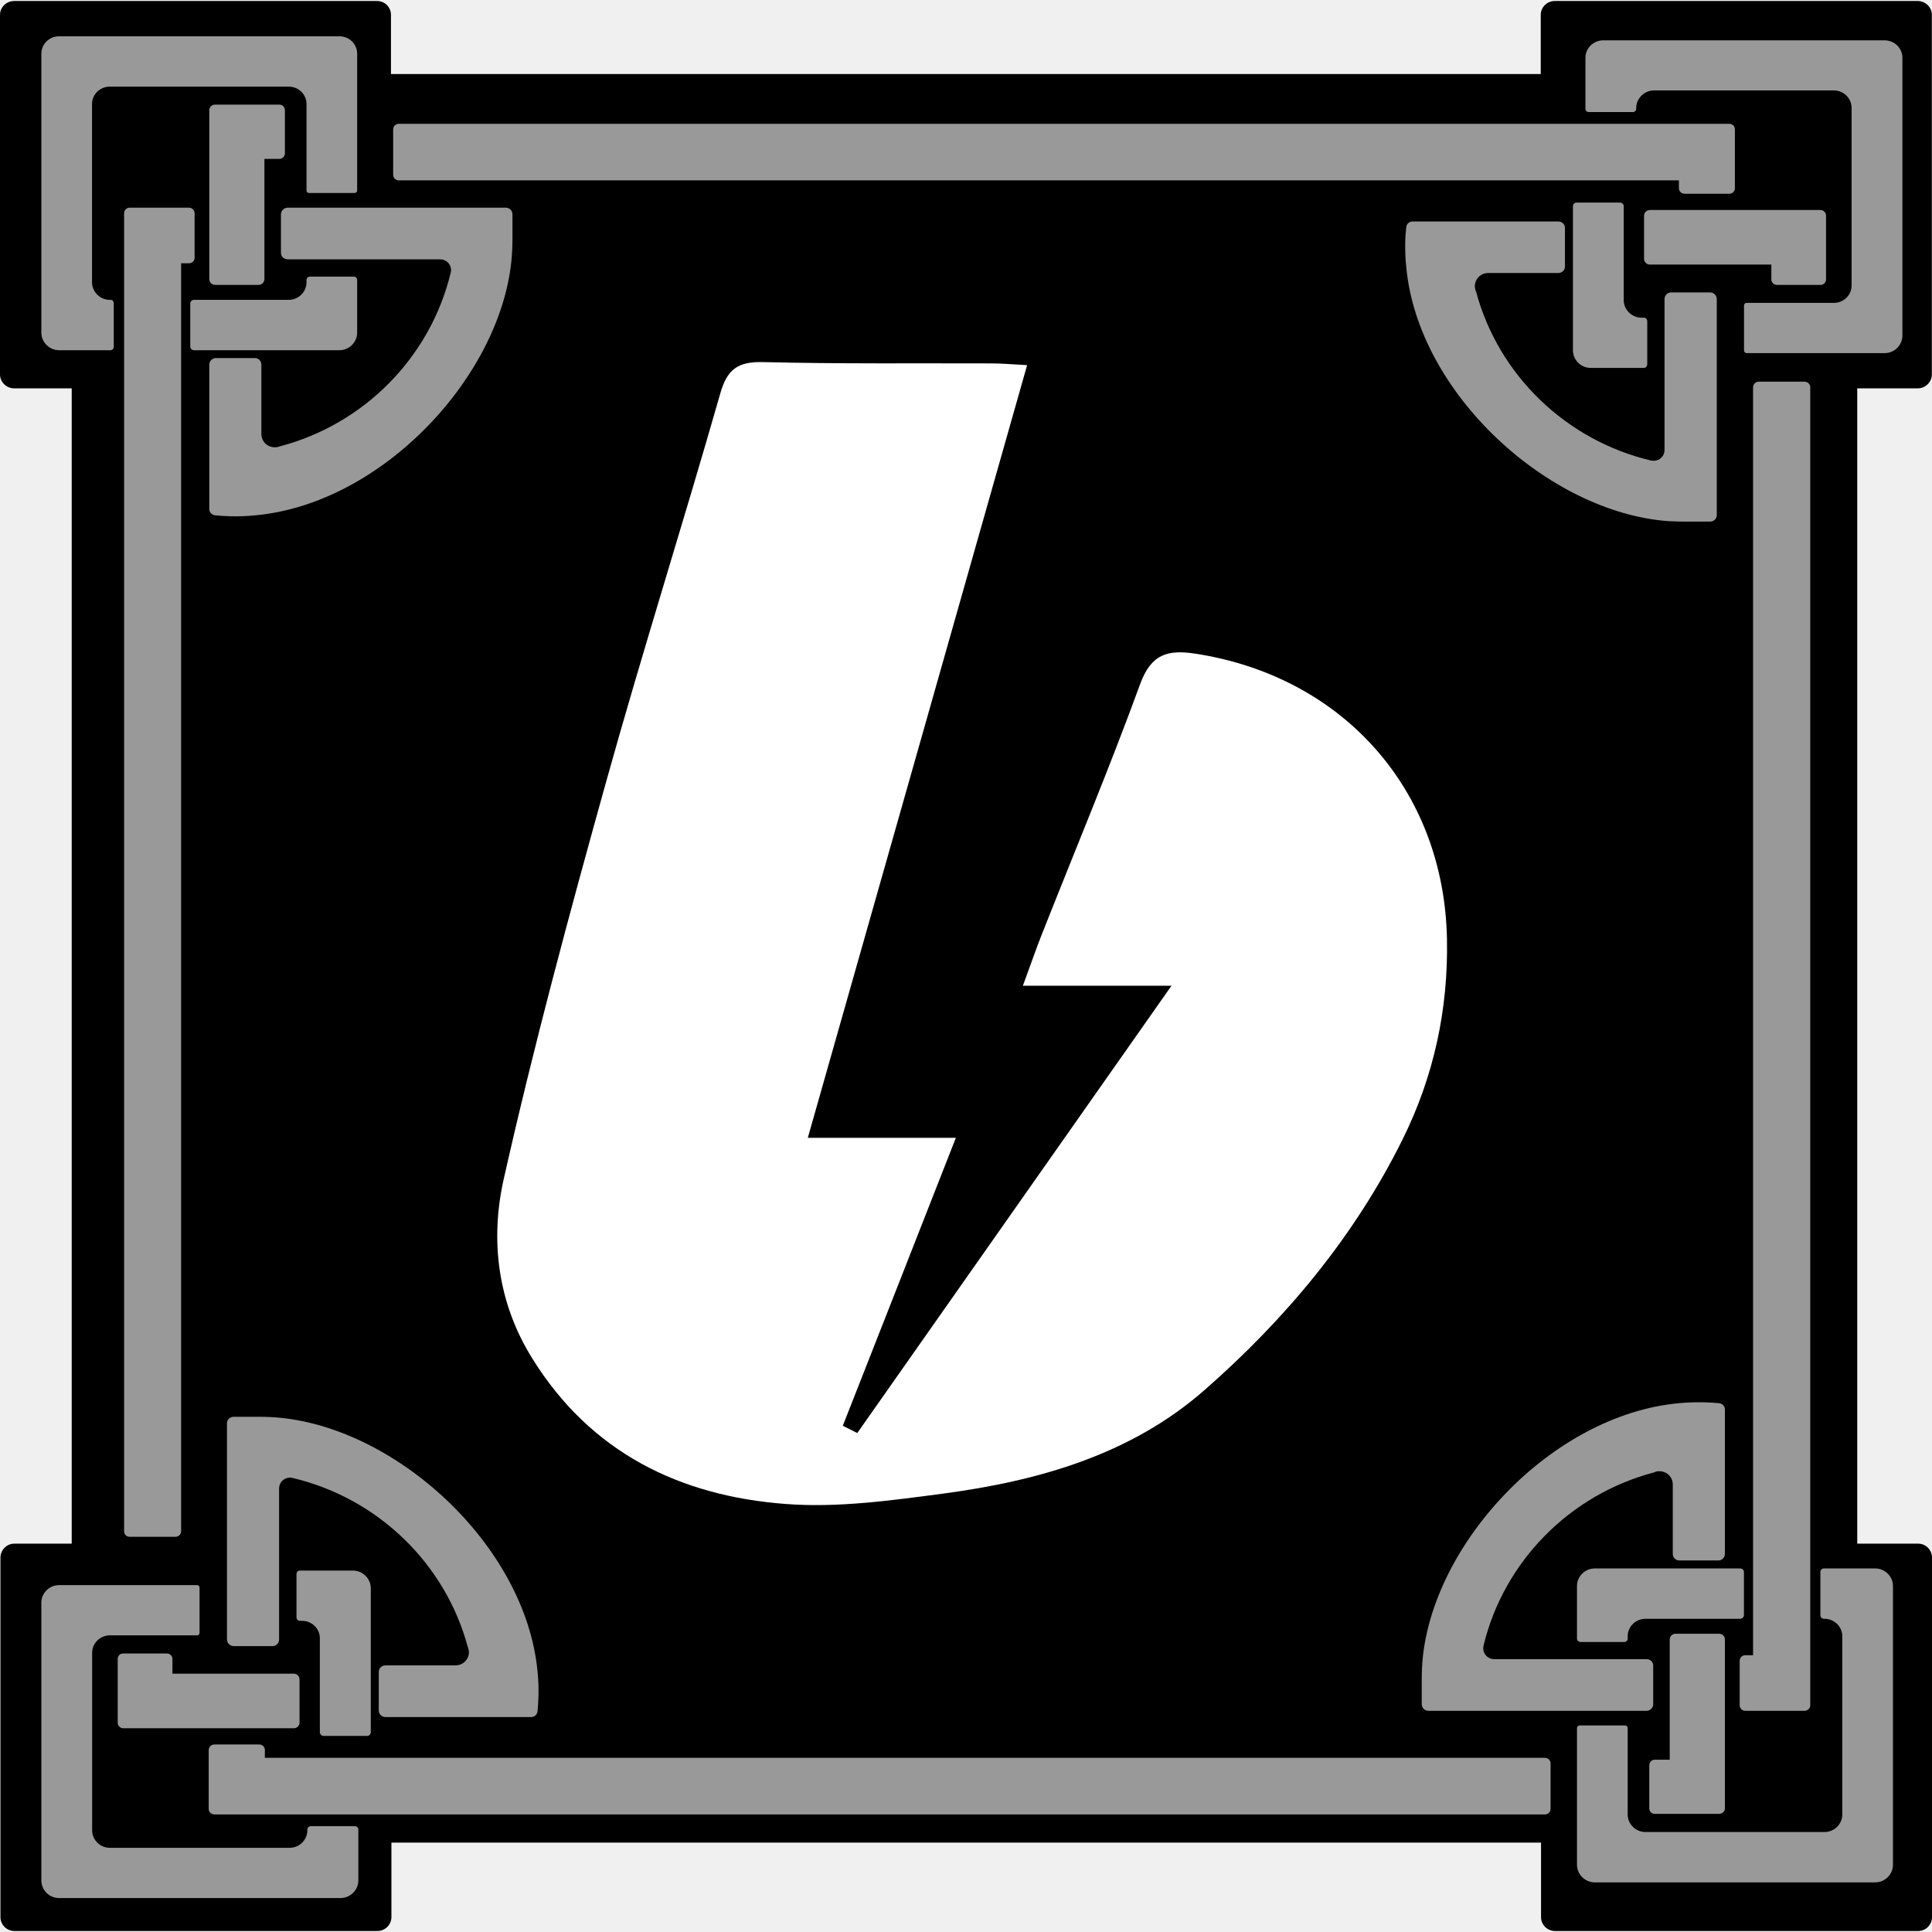
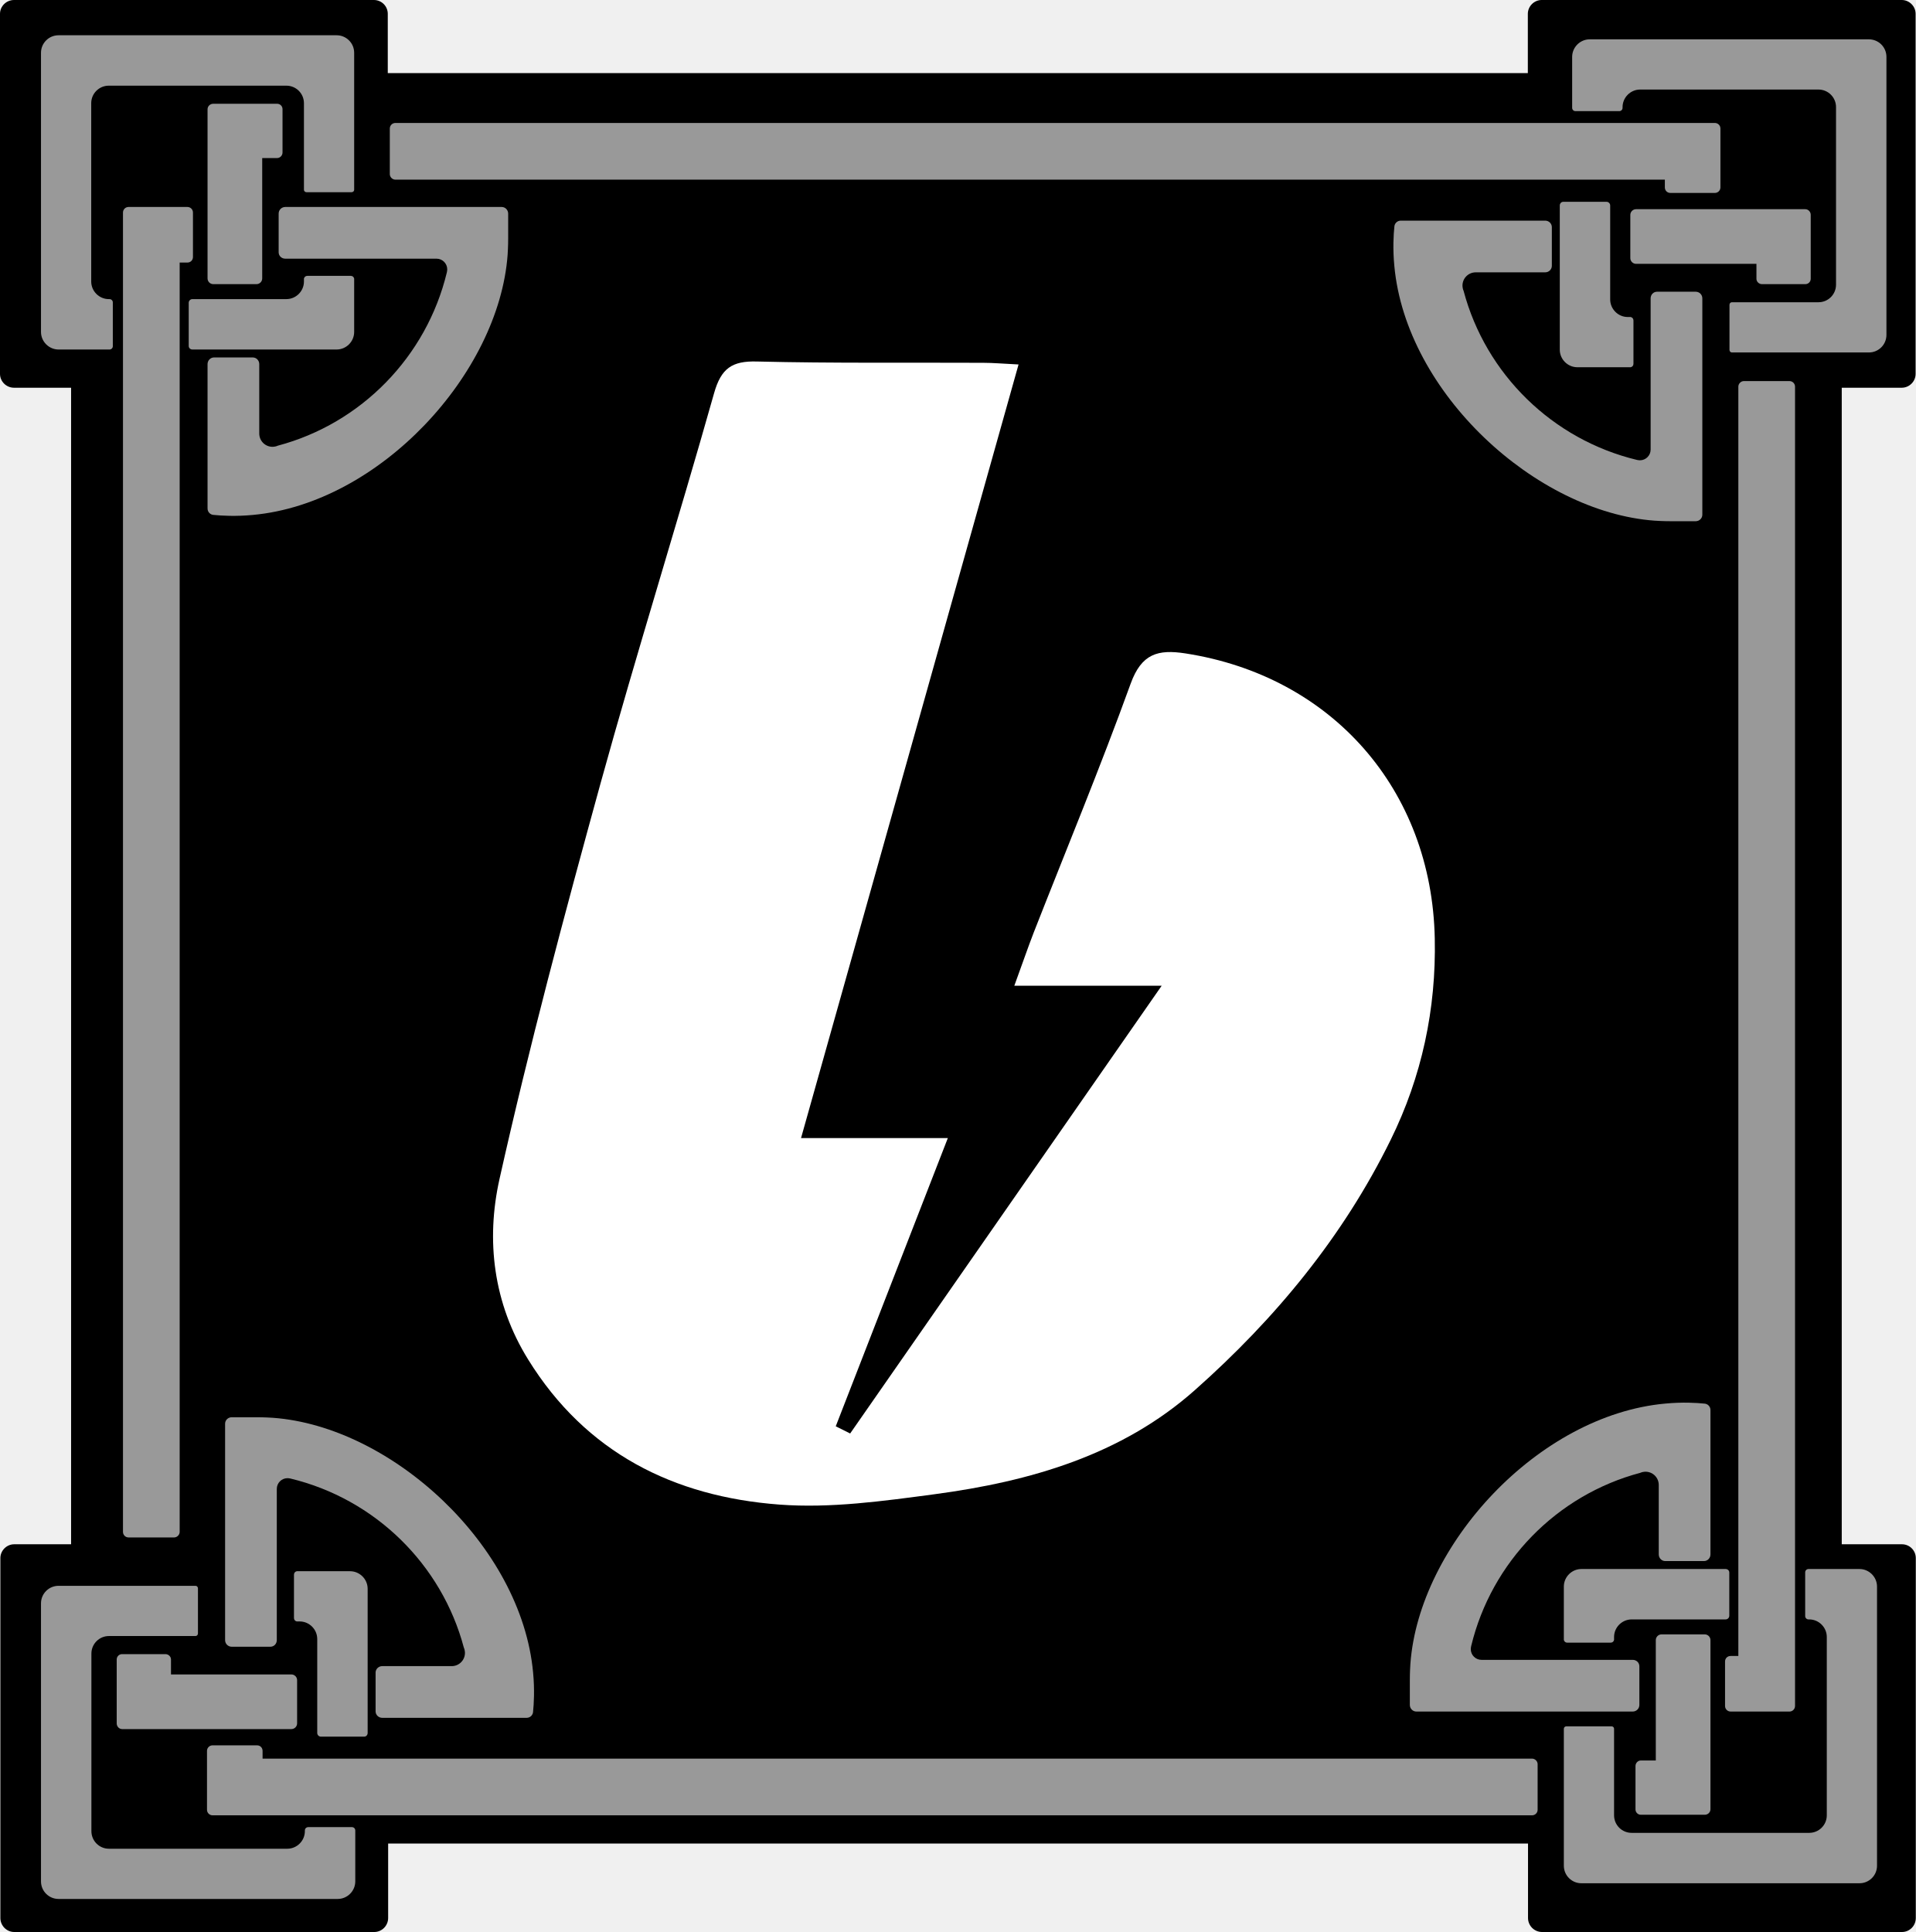
- <svg xmlns="http://www.w3.org/2000/svg" width="px" height="px" viewBox="0 0 52 52" version="1.1">
-   <g id="surface1">
-     <path style=" stroke:none;fill-rule:nonzero;fill:rgb(0%,0%,0%);fill-opacity:1;" d="M 52 41.922 L 52 51.598 C 52 51.805 51.836 51.973 51.625 51.973 L 41.855 51.973 C 41.645 51.973 41.477 51.805 41.477 51.598 L 41.477 49.594 L 10.535 49.594 L 10.535 51.598 C 10.535 51.805 10.363 51.973 10.16 51.973 L 0.387 51.973 C 0.18 51.973 0.012 51.805 0.012 51.598 L 0.012 41.922 C 0.012 41.719 0.18 41.547 0.387 41.547 L 1.93 41.547 L 1.93 10.453 L 0.383 10.453 C 0.172 10.453 0 10.281 0 10.078 L 0 0.398 C 0 0.195 0.172 0.027 0.383 0.027 L 10.148 0.027 C 10.359 0.027 10.523 0.195 10.523 0.398 L 10.523 1.992 L 41.469 1.992 L 41.469 0.398 C 41.469 0.195 41.641 0.027 41.844 0.027 L 51.617 0.027 C 51.824 0.027 51.996 0.195 51.996 0.398 L 51.996 10.078 C 51.996 10.281 51.824 10.453 51.617 10.453 L 49.988 10.453 L 49.988 41.547 L 51.625 41.547 C 51.836 41.547 52 41.719 52 41.922 Z M 52 41.922 " />
-     <path style=" stroke:none;fill-rule:nonzero;fill:rgb(60%,60%,60%);fill-opacity:1;" d="M 7.668 2.961 L 7.668 4.129 C 7.668 4.207 7.602 4.277 7.523 4.277 L 7.117 4.277 L 7.117 7.512 C 7.117 7.598 7.047 7.668 6.961 7.668 L 5.789 7.668 C 5.703 7.668 5.633 7.598 5.633 7.512 L 5.633 2.965 C 5.633 2.883 5.703 2.816 5.789 2.816 L 7.523 2.816 C 7.602 2.816 7.668 2.883 7.668 2.961 Z M 7.668 2.961 " />
-     <path style=" stroke:none;fill-rule:nonzero;fill:rgb(60%,60%,60%);fill-opacity:1;" d="M 5.238 5.742 L 5.238 6.938 C 5.238 7.02 5.172 7.086 5.086 7.086 L 4.875 7.086 L 4.875 41.215 C 4.875 41.297 4.805 41.363 4.727 41.363 L 3.488 41.363 C 3.402 41.363 3.34 41.297 3.34 41.215 L 3.34 5.742 C 3.34 5.66 3.402 5.59 3.488 5.59 L 5.086 5.59 C 5.172 5.59 5.238 5.66 5.238 5.742 Z M 5.238 5.742 " />
-     <path style=" stroke:none;fill-rule:nonzero;fill:rgb(60%,60%,60%);fill-opacity:1;" d="M 9.613 1.445 L 9.613 5.129 C 9.613 5.164 9.582 5.195 9.543 5.195 L 8.32 5.195 C 8.281 5.195 8.25 5.164 8.25 5.129 L 8.25 2.801 C 8.25 2.539 8.035 2.332 7.773 2.332 L 2.953 2.332 C 2.691 2.332 2.477 2.539 2.477 2.801 L 2.477 7.598 C 2.477 7.855 2.691 8.07 2.953 8.07 L 2.973 8.07 C 3.023 8.07 3.062 8.109 3.062 8.16 L 3.062 9.336 C 3.062 9.383 3.023 9.426 2.973 9.426 L 1.59 9.426 C 1.328 9.426 1.113 9.211 1.113 8.953 L 1.113 1.445 C 1.113 1.184 1.328 0.977 1.59 0.977 L 9.137 0.977 C 9.398 0.977 9.613 1.184 9.613 1.445 Z M 9.613 1.445 " />
-     <path style=" stroke:none;fill-rule:nonzero;fill:rgb(60%,60%,60%);fill-opacity:1;" d="M 9.613 7.52 L 9.613 8.953 C 9.613 9.211 9.398 9.426 9.137 9.426 L 5.223 9.426 C 5.168 9.426 5.121 9.383 5.121 9.328 L 5.121 8.168 C 5.121 8.113 5.168 8.07 5.223 8.07 L 7.773 8.07 C 8.035 8.07 8.25 7.855 8.25 7.598 L 8.25 7.52 C 8.262 7.473 8.297 7.445 8.344 7.445 L 9.52 7.445 C 9.566 7.445 9.602 7.473 9.613 7.52 Z M 9.613 7.52 " />
-     <path style=" stroke:none;fill-rule:nonzero;fill:rgb(60%,60%,60%);fill-opacity:1;" d="M 13.793 5.77 L 13.793 6.43 C 13.793 6.469 13.793 6.652 13.777 6.879 C 13.543 10.066 10.316 13.559 6.863 13.871 C 6.391 13.918 6.004 13.891 5.809 13.871 C 5.715 13.871 5.633 13.797 5.633 13.699 L 5.633 9.816 C 5.633 9.719 5.715 9.637 5.809 9.637 L 6.863 9.637 C 6.957 9.637 7.035 9.719 7.035 9.816 L 7.035 11.684 C 7.035 11.883 7.199 12.039 7.398 12.039 C 7.422 12.039 7.453 12.035 7.477 12.031 C 7.496 12.027 7.52 12.02 7.539 12.012 C 9.805 11.414 11.578 9.617 12.129 7.348 C 12.133 7.324 12.141 7.293 12.141 7.27 C 12.141 7.109 12.008 6.98 11.848 6.98 L 7.742 6.98 C 7.645 6.98 7.562 6.906 7.562 6.809 L 7.562 5.77 C 7.562 5.672 7.645 5.59 7.742 5.59 L 13.617 5.59 C 13.715 5.59 13.793 5.672 13.793 5.77 Z M 13.793 5.77 " />
-     <path style=" stroke:none;fill-rule:nonzero;fill:rgb(60%,60%,60%);fill-opacity:1;" d="M 44.391 48.676 L 44.391 47.512 C 44.391 47.43 44.457 47.363 44.535 47.363 L 44.941 47.363 L 44.941 44.125 C 44.941 44.039 45.012 43.973 45.098 43.973 L 46.27 43.973 C 46.355 43.973 46.426 44.039 46.426 44.125 L 46.426 48.672 C 46.426 48.758 46.355 48.82 46.27 48.82 L 44.535 48.82 C 44.457 48.82 44.391 48.758 44.391 48.676 Z M 44.391 48.676 " />
-     <path style=" stroke:none;fill-rule:nonzero;fill:rgb(60%,60%,60%);fill-opacity:1;" d="M 46.824 45.898 L 46.824 44.699 C 46.824 44.617 46.887 44.551 46.973 44.551 L 47.184 44.551 L 47.184 10.422 C 47.184 10.344 47.254 10.273 47.332 10.273 L 48.57 10.273 C 48.656 10.273 48.723 10.344 48.723 10.422 L 48.723 45.898 C 48.723 45.977 48.656 46.047 48.57 46.047 L 46.973 46.047 C 46.887 46.047 46.824 45.977 46.824 45.898 Z M 46.824 45.898 " />
-     <path style=" stroke:none;fill-rule:nonzero;fill:rgb(60%,60%,60%);fill-opacity:1;" d="M 42.445 50.191 L 42.445 46.508 C 42.445 46.473 42.477 46.441 42.516 46.441 L 43.738 46.441 C 43.781 46.441 43.809 46.473 43.809 46.508 L 43.809 48.836 C 43.809 49.098 44.027 49.309 44.285 49.309 L 49.109 49.309 C 49.367 49.309 49.586 49.098 49.586 48.836 L 49.586 44.039 C 49.586 43.781 49.367 43.57 49.109 43.57 L 49.09 43.57 C 49.039 43.57 48.996 43.527 48.996 43.48 L 48.996 42.305 C 48.996 42.254 49.039 42.215 49.09 42.215 L 50.473 42.215 C 50.73 42.215 50.949 42.426 50.949 42.684 L 50.949 50.191 C 50.949 50.453 50.73 50.664 50.473 50.664 L 42.922 50.664 C 42.664 50.664 42.445 50.453 42.445 50.191 Z M 42.445 50.191 " />
-     <path style=" stroke:none;fill-rule:nonzero;fill:rgb(60%,60%,60%);fill-opacity:1;" d="M 42.445 44.121 L 42.445 42.684 C 42.445 42.426 42.664 42.215 42.922 42.215 L 46.836 42.215 C 46.895 42.215 46.938 42.254 46.938 42.309 L 46.938 43.469 C 46.938 43.523 46.895 43.57 46.836 43.57 L 44.285 43.57 C 44.027 43.57 43.809 43.781 43.809 44.039 L 43.809 44.121 C 43.801 44.164 43.766 44.195 43.715 44.195 L 42.543 44.195 C 42.492 44.195 42.457 44.164 42.445 44.121 Z M 42.445 44.121 " />
-     <path style=" stroke:none;fill-rule:nonzero;fill:rgb(60%,60%,60%);fill-opacity:1;" d="M 38.266 45.867 L 38.266 45.207 C 38.266 45.168 38.266 44.984 38.281 44.762 C 38.52 41.574 41.746 38.078 45.199 37.766 C 45.668 37.723 46.055 37.746 46.25 37.766 C 46.348 37.766 46.426 37.84 46.426 37.938 L 46.426 41.82 C 46.426 41.922 46.348 42 46.25 42 L 45.199 42 C 45.102 42 45.023 41.922 45.023 41.82 L 45.023 39.953 C 45.023 39.758 44.863 39.598 44.664 39.598 C 44.637 39.598 44.605 39.602 44.582 39.605 C 44.562 39.613 44.543 39.617 44.523 39.629 C 42.258 40.223 40.48 42.02 39.93 44.289 C 39.926 44.312 39.922 44.344 39.922 44.367 C 39.922 44.527 40.051 44.656 40.211 44.656 L 44.316 44.656 C 44.418 44.656 44.496 44.73 44.496 44.828 L 44.496 45.867 C 44.496 45.965 44.418 46.047 44.316 46.047 L 38.441 46.047 C 38.348 46.047 38.266 45.965 38.266 45.867 Z M 38.266 45.867 " />
-     <path style=" stroke:none;fill-rule:nonzero;fill:rgb(60%,60%,60%);fill-opacity:1;" d="M 50.727 9.504 L 47.008 9.504 C 46.973 9.504 46.941 9.473 46.941 9.434 L 46.941 8.223 C 46.941 8.184 46.973 8.152 47.008 8.152 L 49.359 8.152 C 49.625 8.152 49.836 7.941 49.836 7.684 L 49.836 2.906 C 49.836 2.648 49.625 2.434 49.359 2.434 L 44.516 2.434 C 44.258 2.434 44.039 2.648 44.039 2.906 L 44.039 2.926 C 44.039 2.977 44 3.016 43.949 3.016 L 42.762 3.016 C 42.711 3.016 42.672 2.977 42.672 2.926 L 42.672 1.555 C 42.672 1.297 42.887 1.086 43.148 1.086 L 50.727 1.086 C 50.992 1.086 51.203 1.297 51.203 1.555 L 51.203 9.031 C 51.203 9.289 50.992 9.504 50.727 9.504 Z M 50.727 9.504 " />
-     <path style=" stroke:none;fill-rule:nonzero;fill:rgb(60%,60%,60%);fill-opacity:1;" d="M 46.547 5.215 L 45.34 5.215 C 45.254 5.215 45.188 5.148 45.188 5.066 L 45.188 4.855 L 10.73 4.855 C 10.652 4.855 10.582 4.789 10.582 4.707 L 10.582 3.48 C 10.582 3.398 10.652 3.332 10.73 3.332 L 46.547 3.332 C 46.629 3.332 46.695 3.398 46.695 3.48 L 46.695 5.066 C 46.695 5.148 46.629 5.215 46.547 5.215 Z M 46.547 5.215 " />
-     <path style=" stroke:none;fill-rule:nonzero;fill:rgb(60%,60%,60%);fill-opacity:1;" d="M 49.004 7.668 L 47.824 7.668 C 47.746 7.668 47.676 7.602 47.676 7.523 L 47.676 7.121 L 44.406 7.121 C 44.32 7.121 44.25 7.051 44.25 6.969 L 44.25 5.805 C 44.25 5.723 44.32 5.652 44.406 5.652 L 48.996 5.652 C 49.082 5.652 49.148 5.723 49.148 5.805 L 49.148 7.523 C 49.148 7.602 49.082 7.668 49.004 7.668 Z M 49.004 7.668 " />
-     <path style=" stroke:none;fill-rule:nonzero;fill:rgb(60%,60%,60%);fill-opacity:1;" d="M 44.262 9.902 L 42.812 9.902 C 42.551 9.902 42.336 9.688 42.336 9.43 L 42.336 5.551 C 42.336 5.496 42.375 5.453 42.434 5.453 L 43.605 5.453 C 43.66 5.453 43.703 5.496 43.703 5.551 L 43.703 8.078 C 43.703 8.336 43.922 8.551 44.18 8.551 L 44.262 8.551 C 44.305 8.559 44.336 8.594 44.336 8.645 L 44.336 9.805 C 44.336 9.855 44.305 9.891 44.262 9.902 Z M 44.262 9.902 " />
-     <path style=" stroke:none;fill-rule:nonzero;fill:rgb(60%,60%,60%);fill-opacity:1;" d="M 46.027 14.039 L 45.359 14.039 C 45.32 14.039 45.133 14.039 44.906 14.027 C 41.691 13.793 38.16 10.598 37.848 7.176 C 37.801 6.707 37.824 6.328 37.848 6.133 C 37.848 6.039 37.922 5.961 38.02 5.961 L 41.941 5.961 C 42.043 5.961 42.121 6.039 42.121 6.133 L 42.121 7.176 C 42.121 7.27 42.043 7.348 41.941 7.348 L 40.055 7.348 C 39.855 7.348 39.695 7.508 39.695 7.707 C 39.695 7.73 39.699 7.762 39.707 7.785 C 39.711 7.805 39.715 7.824 39.727 7.844 C 40.328 10.09 42.141 11.848 44.434 12.395 C 44.457 12.398 44.488 12.402 44.512 12.402 C 44.672 12.402 44.801 12.273 44.801 12.113 L 44.801 8.051 C 44.801 7.949 44.879 7.871 44.977 7.871 L 46.027 7.871 C 46.125 7.871 46.207 7.949 46.207 8.051 L 46.207 13.867 C 46.207 13.961 46.125 14.039 46.027 14.039 Z M 46.027 14.039 " />
-     <path style=" stroke:none;fill-rule:nonzero;fill:rgb(60%,60%,60%);fill-opacity:1;" d="M 1.59 42.664 L 5.309 42.664 C 5.344 42.664 5.371 42.695 5.371 42.734 L 5.371 43.945 C 5.371 43.984 5.344 44.016 5.309 44.016 L 2.957 44.016 C 2.691 44.016 2.48 44.23 2.48 44.488 L 2.48 49.262 C 2.48 49.52 2.691 49.734 2.957 49.734 L 7.797 49.734 C 8.059 49.734 8.273 49.52 8.273 49.262 L 8.273 49.242 C 8.273 49.191 8.316 49.152 8.363 49.152 L 9.555 49.152 C 9.602 49.152 9.645 49.191 9.645 49.242 L 9.645 50.613 C 9.645 50.871 9.426 51.086 9.168 51.086 L 1.59 51.086 C 1.324 51.086 1.113 50.871 1.113 50.613 L 1.113 43.137 C 1.113 42.879 1.324 42.664 1.59 42.664 Z M 1.59 42.664 " />
-     <path style=" stroke:none;fill-rule:nonzero;fill:rgb(60%,60%,60%);fill-opacity:1;" d="M 5.77 46.953 L 6.977 46.953 C 7.062 46.953 7.129 47.02 7.129 47.102 L 7.129 47.312 C 7.129 47.312 41.586 47.312 41.586 47.312 C 41.664 47.312 41.734 47.383 41.734 47.461 L 41.734 48.688 C 41.734 48.77 41.664 48.836 41.586 48.836 L 5.77 48.836 C 5.688 48.836 5.617 48.77 5.617 48.688 L 5.617 47.102 C 5.617 47.02 5.688 46.953 5.77 46.953 Z M 5.77 46.953 " />
-     <path style=" stroke:none;fill-rule:nonzero;fill:rgb(60%,60%,60%);fill-opacity:1;" d="M 3.312 44.504 L 4.492 44.504 C 4.57 44.504 4.641 44.566 4.641 44.645 L 4.641 45.047 C 4.641 45.047 7.91 45.047 7.91 45.047 C 7.996 45.047 8.062 45.117 8.062 45.203 L 8.062 46.363 C 8.062 46.449 7.996 46.516 7.91 46.516 L 3.316 46.516 C 3.234 46.516 3.168 46.449 3.168 46.363 L 3.168 44.645 C 3.168 44.566 3.234 44.504 3.312 44.504 Z M 3.312 44.504 " />
-     <path style=" stroke:none;fill-rule:nonzero;fill:rgb(60%,60%,60%);fill-opacity:1;" d="M 8.055 42.273 L 9.504 42.273 C 9.762 42.273 9.98 42.488 9.98 42.746 L 9.98 46.621 C 9.98 46.676 9.938 46.723 9.883 46.723 L 8.711 46.723 C 8.656 46.723 8.609 46.676 8.609 46.621 L 8.609 44.094 C 8.609 43.836 8.395 43.625 8.133 43.625 L 8.055 43.625 C 8.008 43.613 7.98 43.578 7.98 43.527 L 7.98 42.367 C 7.98 42.316 8.008 42.281 8.055 42.273 Z M 8.055 42.273 " />
-     <path style=" stroke:none;fill-rule:nonzero;fill:rgb(60%,60%,60%);fill-opacity:1;" d="M 6.289 38.133 L 6.957 38.133 C 6.996 38.133 7.184 38.133 7.406 38.148 C 10.625 38.383 14.152 41.578 14.469 45 C 14.516 45.465 14.488 45.848 14.469 46.039 C 14.469 46.137 14.395 46.215 14.293 46.215 L 10.375 46.215 C 10.273 46.215 10.195 46.137 10.195 46.039 L 10.195 45 C 10.195 44.902 10.273 44.824 10.375 44.824 L 12.258 44.824 C 12.461 44.824 12.621 44.664 12.621 44.469 C 12.621 44.441 12.617 44.414 12.609 44.387 C 12.605 44.367 12.602 44.348 12.59 44.328 C 11.988 42.086 10.176 40.328 7.883 39.781 C 7.859 39.777 7.828 39.77 7.805 39.77 C 7.645 39.77 7.512 39.898 7.512 40.059 L 7.512 44.125 C 7.512 44.223 7.438 44.305 7.336 44.305 L 6.289 44.305 C 6.191 44.305 6.109 44.223 6.109 44.125 L 6.109 38.305 C 6.109 38.211 6.191 38.133 6.289 38.133 Z M 6.289 38.133 " />
-     <path style=" stroke:none;fill-rule:nonzero;fill:rgb(100%,100%,100%);fill-opacity:1;" d="M 27.645 9.828 C 25.676 16.77 23.73 23.629 21.742 30.625 L 25.727 30.625 C 24.68 33.293 23.684 35.836 22.684 38.375 C 22.816 38.441 22.945 38.504 23.074 38.57 C 25.848 34.621 28.617 30.676 31.531 26.531 L 27.531 26.531 C 27.746 25.949 27.891 25.523 28.059 25.102 C 28.941 22.871 29.867 20.66 30.688 18.41 C 30.984 17.602 31.43 17.48 32.176 17.594 C 36.152 18.207 38.863 21.258 38.945 25.262 C 38.984 27.156 38.594 28.973 37.746 30.676 C 36.453 33.281 34.613 35.488 32.438 37.398 C 30.441 39.156 27.953 39.859 25.367 40.203 C 23.973 40.387 22.543 40.586 21.152 40.48 C 18.289 40.266 15.902 39.09 14.336 36.578 C 13.387 35.066 13.188 33.371 13.559 31.73 C 14.363 28.156 15.32 24.609 16.305 21.074 C 17.281 17.57 18.383 14.102 19.383 10.602 C 19.57 9.93 19.867 9.727 20.551 9.746 C 22.594 9.797 24.641 9.773 26.684 9.781 C 26.961 9.781 27.23 9.805 27.645 9.828 Z M 27.645 9.828 " />
+ <svg xmlns="http://www.w3.org/2000/svg" id="_Слой_2" data-name="Слой_2" viewBox="0 0 103.75 104.64">
+   <defs>
+     <style>
+       .cls-1 {
+         fill: #fff;
+       }
+ 
+       .cls-2 {
+         fill: #999;
+       }
+     </style>
+   </defs>
+   <g id="Low_x5F_buttons_x5F_base">
+     <path d="M103.75,84.39v19.49c0,.42-.33.76-.75.76h-19.49c-.42,0-.76-.34-.76-.76v-4.03H21.02v4.03c0,.42-.34.76-.75.76H.77c-.41,0-.75-.34-.75-.76v-19.49c0-.41.34-.75.75-.75h3.08V21H.76c-.42,0-.76-.34-.76-.75V.75c0-.41.34-.75.76-.75h19.49c.42,0,.75.34.75.75v3.21h61.74V.75c0-.41.34-.75.75-.75h19.5c.41,0,.75.34.75.75v19.5c0,.41-.34.75-.75.75h-3.25v62.64h3.26c.42,0,.75.34.75.75Z" />
+     <g>
+       <path class="cls-2" d="M15.3,5.91v2.35c0,.16-.13.3-.29.3h-.81v6.52c0,.17-.14.31-.31.31h-2.34c-.17,0-.31-.14-.31-.31V5.92c0-.17.14-.3.31-.3h3.46c.16,0,.29.13.29.29Z" />
+       <path class="cls-2" d="M10.45,11.51v2.41c0,.17-.13.3-.3.3h-.42v68.75c0,.16-.14.3-.3.3h-2.47c-.17,0-.3-.14-.3-.3V11.51c0-.16.13-.3.3-.3h3.19c.17,0,.3.14.3.3Z" />
+       <path class="cls-2" d="M19.18,2.86v7.42c0,.07-.06.13-.14.13h-2.44c-.08,0-.14-.06-.14-.13v-4.69c0-.53-.43-.95-.95-.95H5.89c-.52,0-.95.42-.95.95v9.66c0,.52.43.95.95.95h.04c.1,0,.18.08.18.18v2.37c0,.1-.08.18-.18.18h-2.76c-.52,0-.95-.43-.95-.95V2.86c0-.53.43-.95.95-.95h15.06c.52,0,.95.42.95.95Z" />
+       <path class="cls-2" d="M19.18,15.09v2.89c0,.52-.43.95-.95.95h-7.81c-.11,0-.2-.08-.2-.19v-2.34c0-.11.09-.2.2-.2h5.09c.52,0,.95-.43.95-.95v-.16c.02-.09.09-.15.19-.15h2.34c.1,0,.17.06.19.15Z" />
+       <path class="cls-2" d="M27.52,11.57v1.33c0,.08,0,.45-.03.9-.47,6.42-6.91,13.46-13.8,14.09-.94.09-1.71.04-2.1,0-.19,0-.35-.15-.35-.35v-7.82c0-.2.16-.36.35-.36h2.1c.19,0,.35.16.35.36v3.76c0,.4.32.72.72.72.05,0,.11-.01.16-.02.04-.01.08-.02.12-.04,4.52-1.2,8.06-4.82,9.16-9.39.01-.05.02-.11.02-.16,0-.32-.26-.58-.58-.58h-8.19c-.2,0-.36-.15-.36-.35v-2.09c0-.2.16-.36.36-.36h11.72c.19,0,.35.16.35.36Z" />
+       <path class="cls-2" d="M88.57,98v-2.35c0-.16.13-.3.29-.3h.81v-6.52c0-.17.14-.31.31-.31h2.34c.17,0,.31.14.31.31v9.16c0,.17-.14.3-.31.3h-3.46c-.16,0-.29-.13-.29-.29Z" />
+       <path class="cls-2" d="M93.42,92.4v-2.41c0-.17.13-.3.3-.3h.42V20.94c0-.16.14-.3.3-.3h2.47c.17,0,.3.14.3.3v71.46c0,.16-.13.3-.3.3h-3.19c-.17,0-.3-.14-.3-.3Z" />
+       <path class="cls-2" d="M84.69,101.05v-7.42c0-.07.06-.13.14-.13h2.44c.08,0,.14.06.14.13v4.69c0,.53.43.95.95.95h9.62c.52,0,.95-.42.95-.95v-9.66c0-.52-.43-.95-.95-.95h-.04c-.1,0-.18-.08-.18-.18v-2.37c0-.1.08-.18.18-.18h2.76c.52,0,.95.43.95.95v15.12c0,.53-.43.95-.95.95h-15.06c-.52,0-.95-.42-.95-.95Z" />
+       <path class="cls-2" d="M84.69,88.82v-2.89c0-.52.43-.95.95-.95h7.81c.11,0,.2.08.2.19v2.34c0,.11-.09.2-.2.2h-5.09c-.52,0-.95.43-.95.95v.16c-.02.09-.09.15-.19.15h-2.34c-.1,0-.17-.06-.19-.15Z" />
+       <path class="cls-2" d="M76.35,92.34v-1.33c0-.08,0-.45.03-.9.47-6.42,6.91-13.46,13.8-14.09.94-.09,1.71-.04,2.1,0,.19,0,.35.15.35.35v7.82c0,.2-.16.36-.35.36h-2.1c-.19,0-.35-.16-.35-.36v-3.76c0-.4-.32-.72-.72-.72-.05,0-.11.01-.16.02-.04.01-.08.02-.12.04-4.52,1.2-8.06,4.82-9.16,9.39-.01.05-.02.11-.02.16,0,.32.26.58.58.58h8.19c.2,0,.36.15.36.35v2.09c0,.2-.16.36-.36.36h-11.72c-.19,0-.35-.16-.35-.36Z" />
+       <path class="cls-2" d="M101.21,19.09h-7.42c-.07,0-.13-.06-.13-.14v-2.44c0-.08.06-.14.13-.14h4.69c.53,0,.95-.43.95-.95V5.8c0-.52-.42-.95-.95-.95h-9.66c-.52,0-.95.43-.95.95v.04c0,.1-.08.18-.18.18h-2.37c-.1,0-.18-.08-.18-.18v-2.76c0-.52.43-.95.95-.95h15.12c.53,0,.95.43.95.95v15.06c0,.52-.42.95-.95.95Z" />
+       <path class="cls-2" d="M92.87,10.45h-2.41c-.17,0-.3-.13-.3-.3v-.42H21.41c-.16,0-.3-.14-.3-.3v-2.47c0-.17.14-.3.3-.3h71.46c.16,0,.3.13.3.3v3.19c0,.17-.14.3-.3.3Z" />
+       <path class="cls-2" d="M97.77,15.39h-2.35c-.16,0-.3-.13-.3-.29v-.81h-6.52c-.17,0-.31-.14-.31-.31v-2.34c0-.17.14-.31.31-.31h9.16c.17,0,.3.14.3.31v3.46c0,.16-.13.29-.29.29Z" />
+       <path class="cls-2" d="M88.31,19.89h-2.89c-.52,0-.95-.43-.95-.95v-7.81c0-.11.08-.2.19-.2h2.34c.11,0,.2.09.2.2v5.09c0,.52.43.95.95.95h.16c.09.02.15.09.15.19v2.34c0,.1-.06.17-.15.19Z" />
+       <path class="cls-2" d="M91.83,28.23h-1.33c-.08,0-.45,0-.9-.03-6.42-.47-13.46-6.91-14.09-13.8-.09-.94-.04-1.71,0-2.1,0-.19.15-.35.35-.35h7.82c.2,0,.36.16.36.35v2.1c0,.19-.16.35-.36.35h-3.76c-.4,0-.72.32-.72.72,0,.05.01.11.02.16.01.04.02.08.04.12,1.2,4.52,4.82,8.06,9.39,9.16.05.01.11.02.16.02.32,0,.58-.26.58-.58v-8.19c0-.2.15-.36.35-.36h2.09c.2,0,.36.16.36.36v11.72c0,.19-.16.35-.36.35Z" />
+       <path class="cls-2" d="M3.17,85.89h7.42c.07,0,.13.06.13.14v2.44c0,.08-.06.14-.13.14h-4.69c-.53,0-.95.43-.95.95v9.62c0,.52.42.95.95.95h9.66c.52,0,.95-.43.95-.95v-.04c0-.1.08-.18.18-.18h2.37c.1,0,.18.08.18.18v2.76c0,.52-.43.95-.95.95H3.17c-.53,0-.95-.43-.95-.95v-15.06c0-.52.42-.95.95-.95Z" />
+       <path class="cls-2" d="M11.51,94.53h2.41c.17,0,.3.13.3.3v.42s68.75,0,68.75,0c.16,0,.3.14.3.3v2.47c0,.17-.14.3-.3.3H11.51c-.16,0-.3-.13-.3-.3v-3.19c0-.17.14-.3.3-.3Z" />
+       <path class="cls-2" d="M6.61,89.59h2.35c.16,0,.3.13.3.29v.81s6.52,0,6.52,0c.17,0,.31.14.31.31v2.34c0,.17-.14.31-.31.31H6.62c-.17,0-.3-.14-.3-.31v-3.46c0-.16.13-.29.29-.29Z" />
+       <path class="cls-2" d="M16.07,85.1h2.89c.52,0,.95.43.95.95v7.81c0,.11-.08.2-.19.2h-2.34c-.11,0-.2-.09-.2-.2v-5.09c0-.52-.43-.95-.95-.95h-.16c-.09-.02-.15-.09-.15-.19v-2.34c0-.1.06-.17.15-.19Z" />
+       <path class="cls-2" d="M12.55,76.76h1.33c.08,0,.45,0,.9.03,6.42.47,13.46,6.91,14.09,13.8.09.94.04,1.71,0,2.1,0,.19-.15.35-.35.35h-7.82c-.2,0-.36-.16-.36-.35v-2.1c0-.19.16-.35.36-.35h3.76c.4,0,.72-.32.72-.72,0-.05-.01-.11-.02-.16-.01-.04-.02-.08-.04-.12-1.2-4.52-4.82-8.06-9.39-9.16-.05-.01-.11-.02-.16-.02-.32,0-.58.26-.58.58v8.19c0,.2-.15.36-.35.36h-2.09c-.2,0-.36-.16-.36-.36v-11.72c0-.19.16-.35.36-.35Z" />
+     </g>
+   </g>
+   <g id="Low_x5F_buttens_x5F_icons">
+     <path class="cls-1" d="M55.16,19.74c-3.93,13.99-7.81,27.8-11.78,41.9h7.95c-2.09,5.37-4.08,10.49-6.07,15.61.26.13.52.26.78.39,5.53-7.95,11.06-15.9,16.87-24.25h-7.98c.43-1.17.72-2.03,1.05-2.88,1.76-4.49,3.61-8.95,5.25-13.48.59-1.63,1.48-1.87,2.97-1.64,7.93,1.23,13.34,7.38,13.5,15.44.08,3.82-.7,7.48-2.39,10.91-2.58,5.25-6.25,9.69-10.59,13.54-3.98,3.54-8.95,4.96-14.11,5.65-2.78.37-5.63.77-8.41.56-5.71-.43-10.47-2.8-13.6-7.86-1.89-3.05-2.29-6.46-1.55-9.77,1.61-7.2,3.52-14.34,5.48-21.46,1.95-7.06,4.15-14.05,6.14-21.1.38-1.35.97-1.76,2.33-1.72,4.08.1,8.16.05,12.24.07.55,0,1.09.05,1.92.09Z" />
  </g>
</svg>
